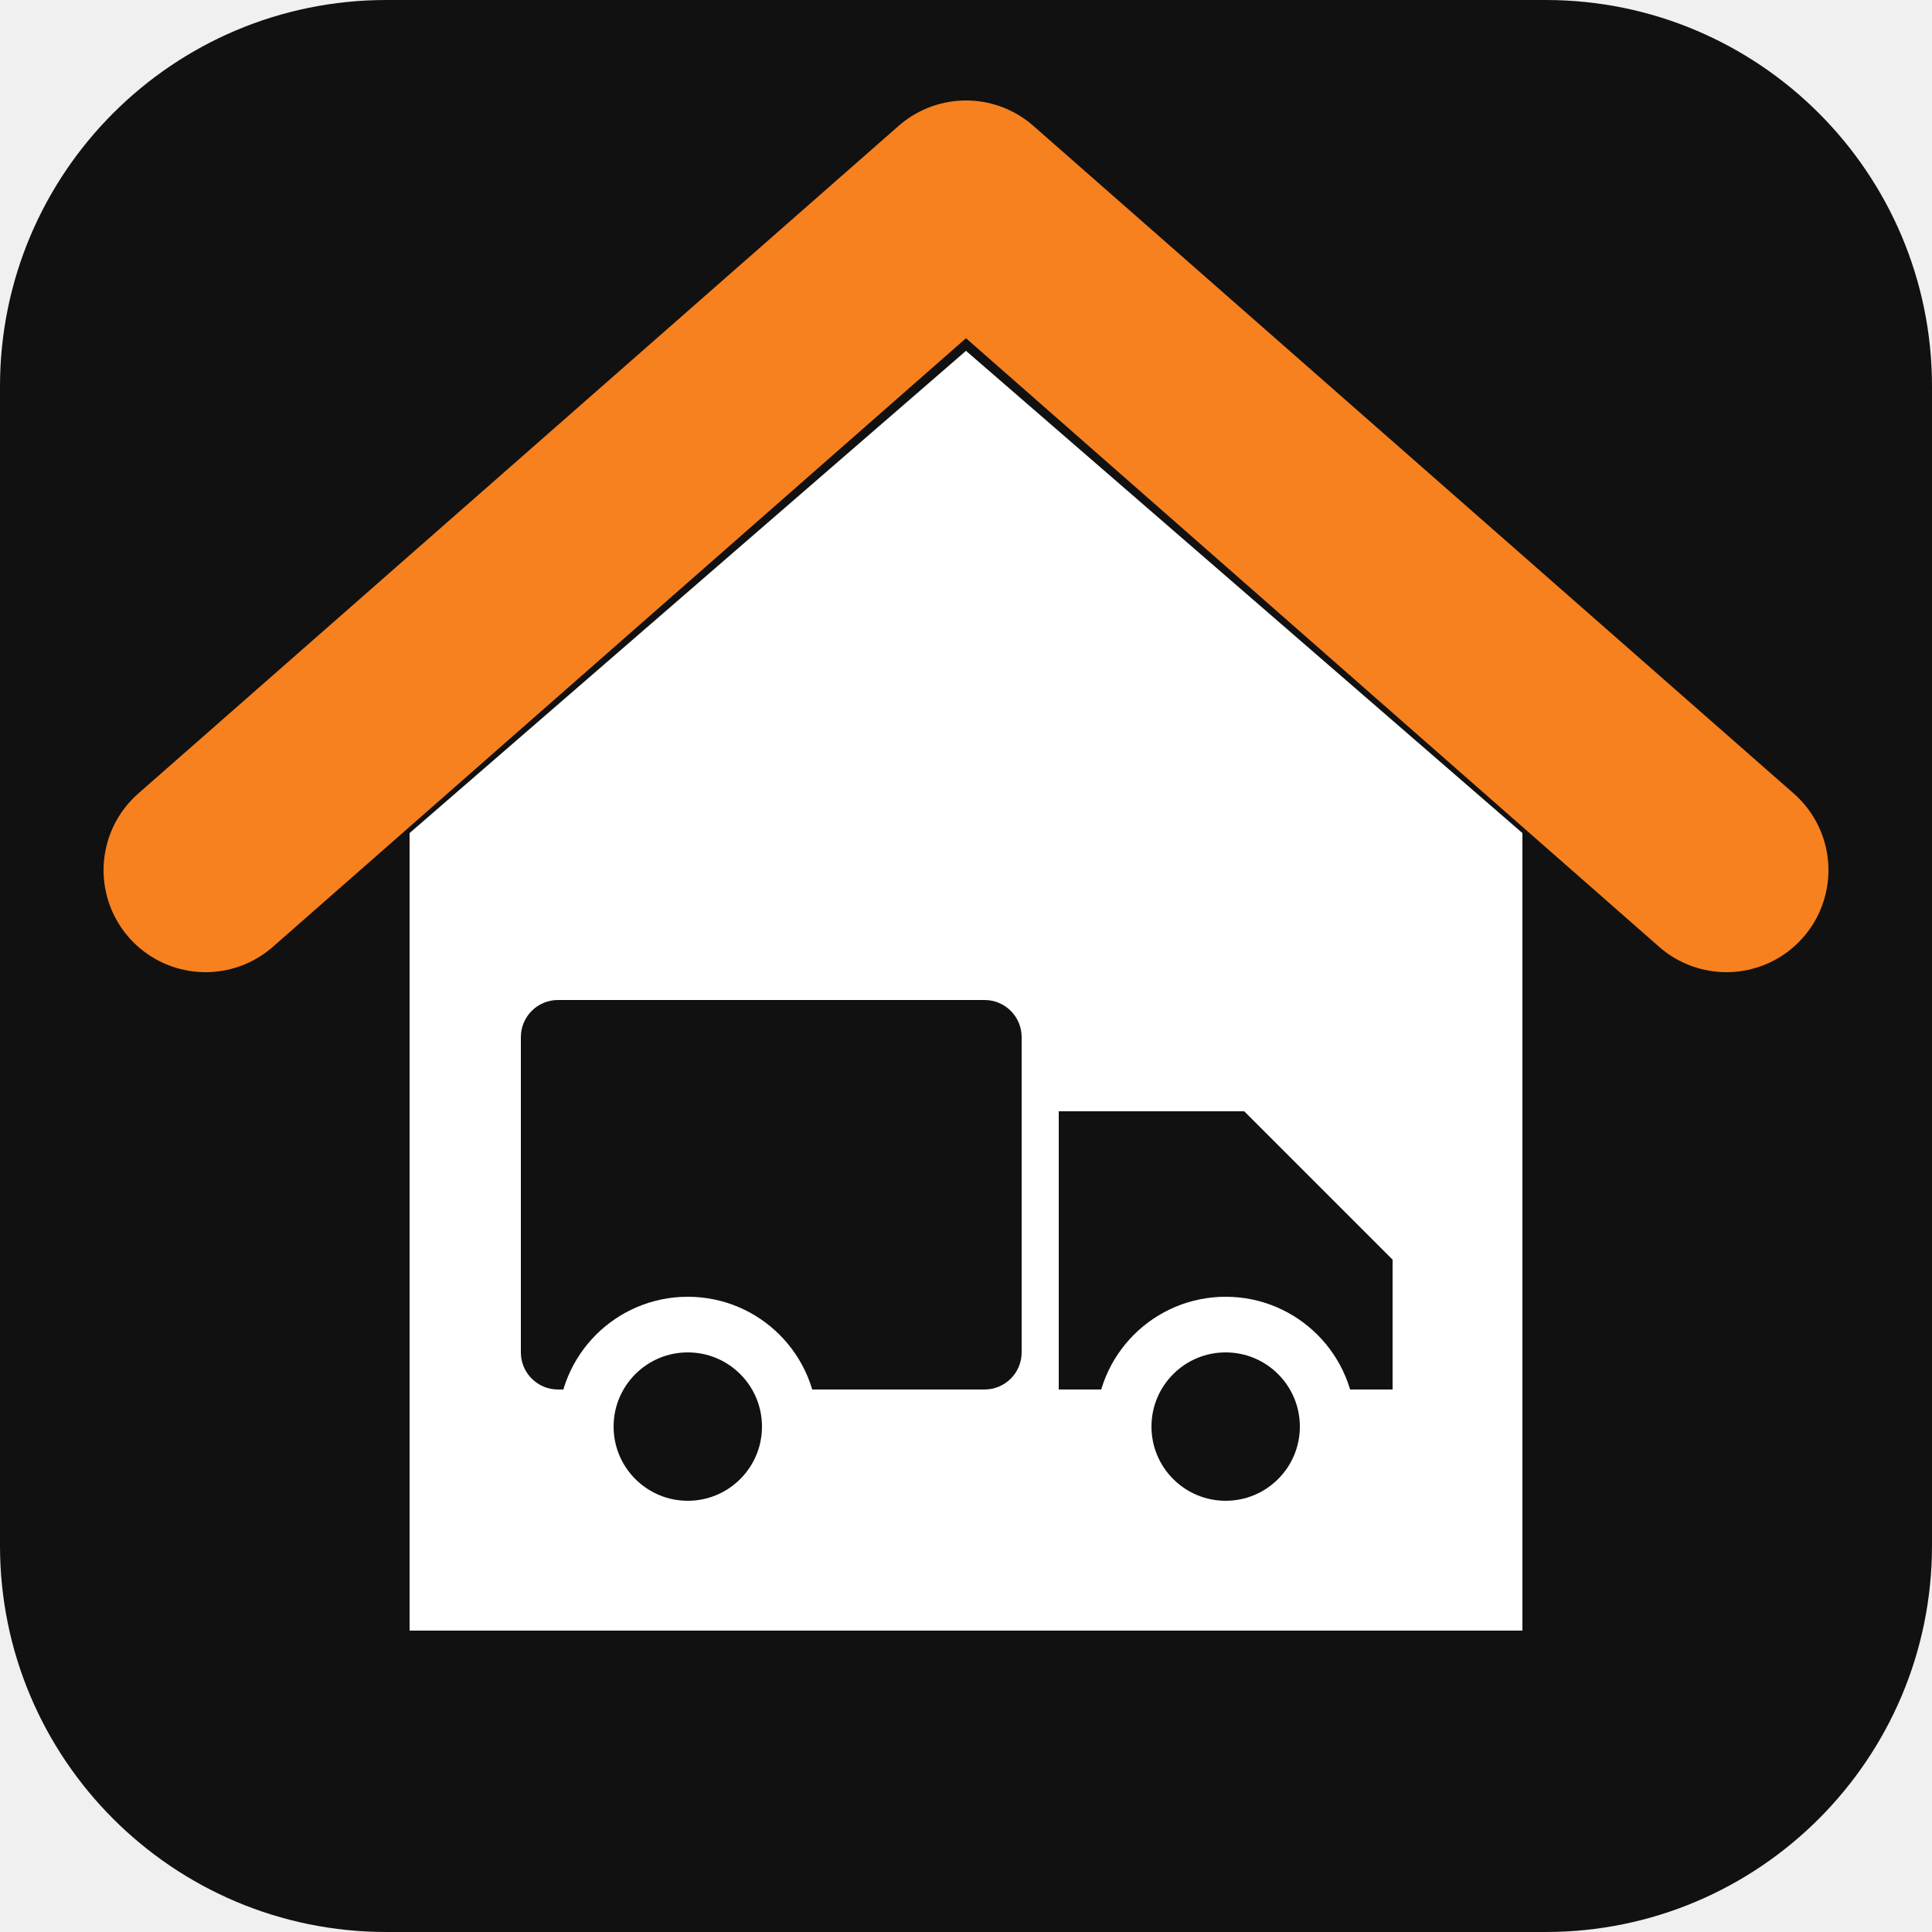
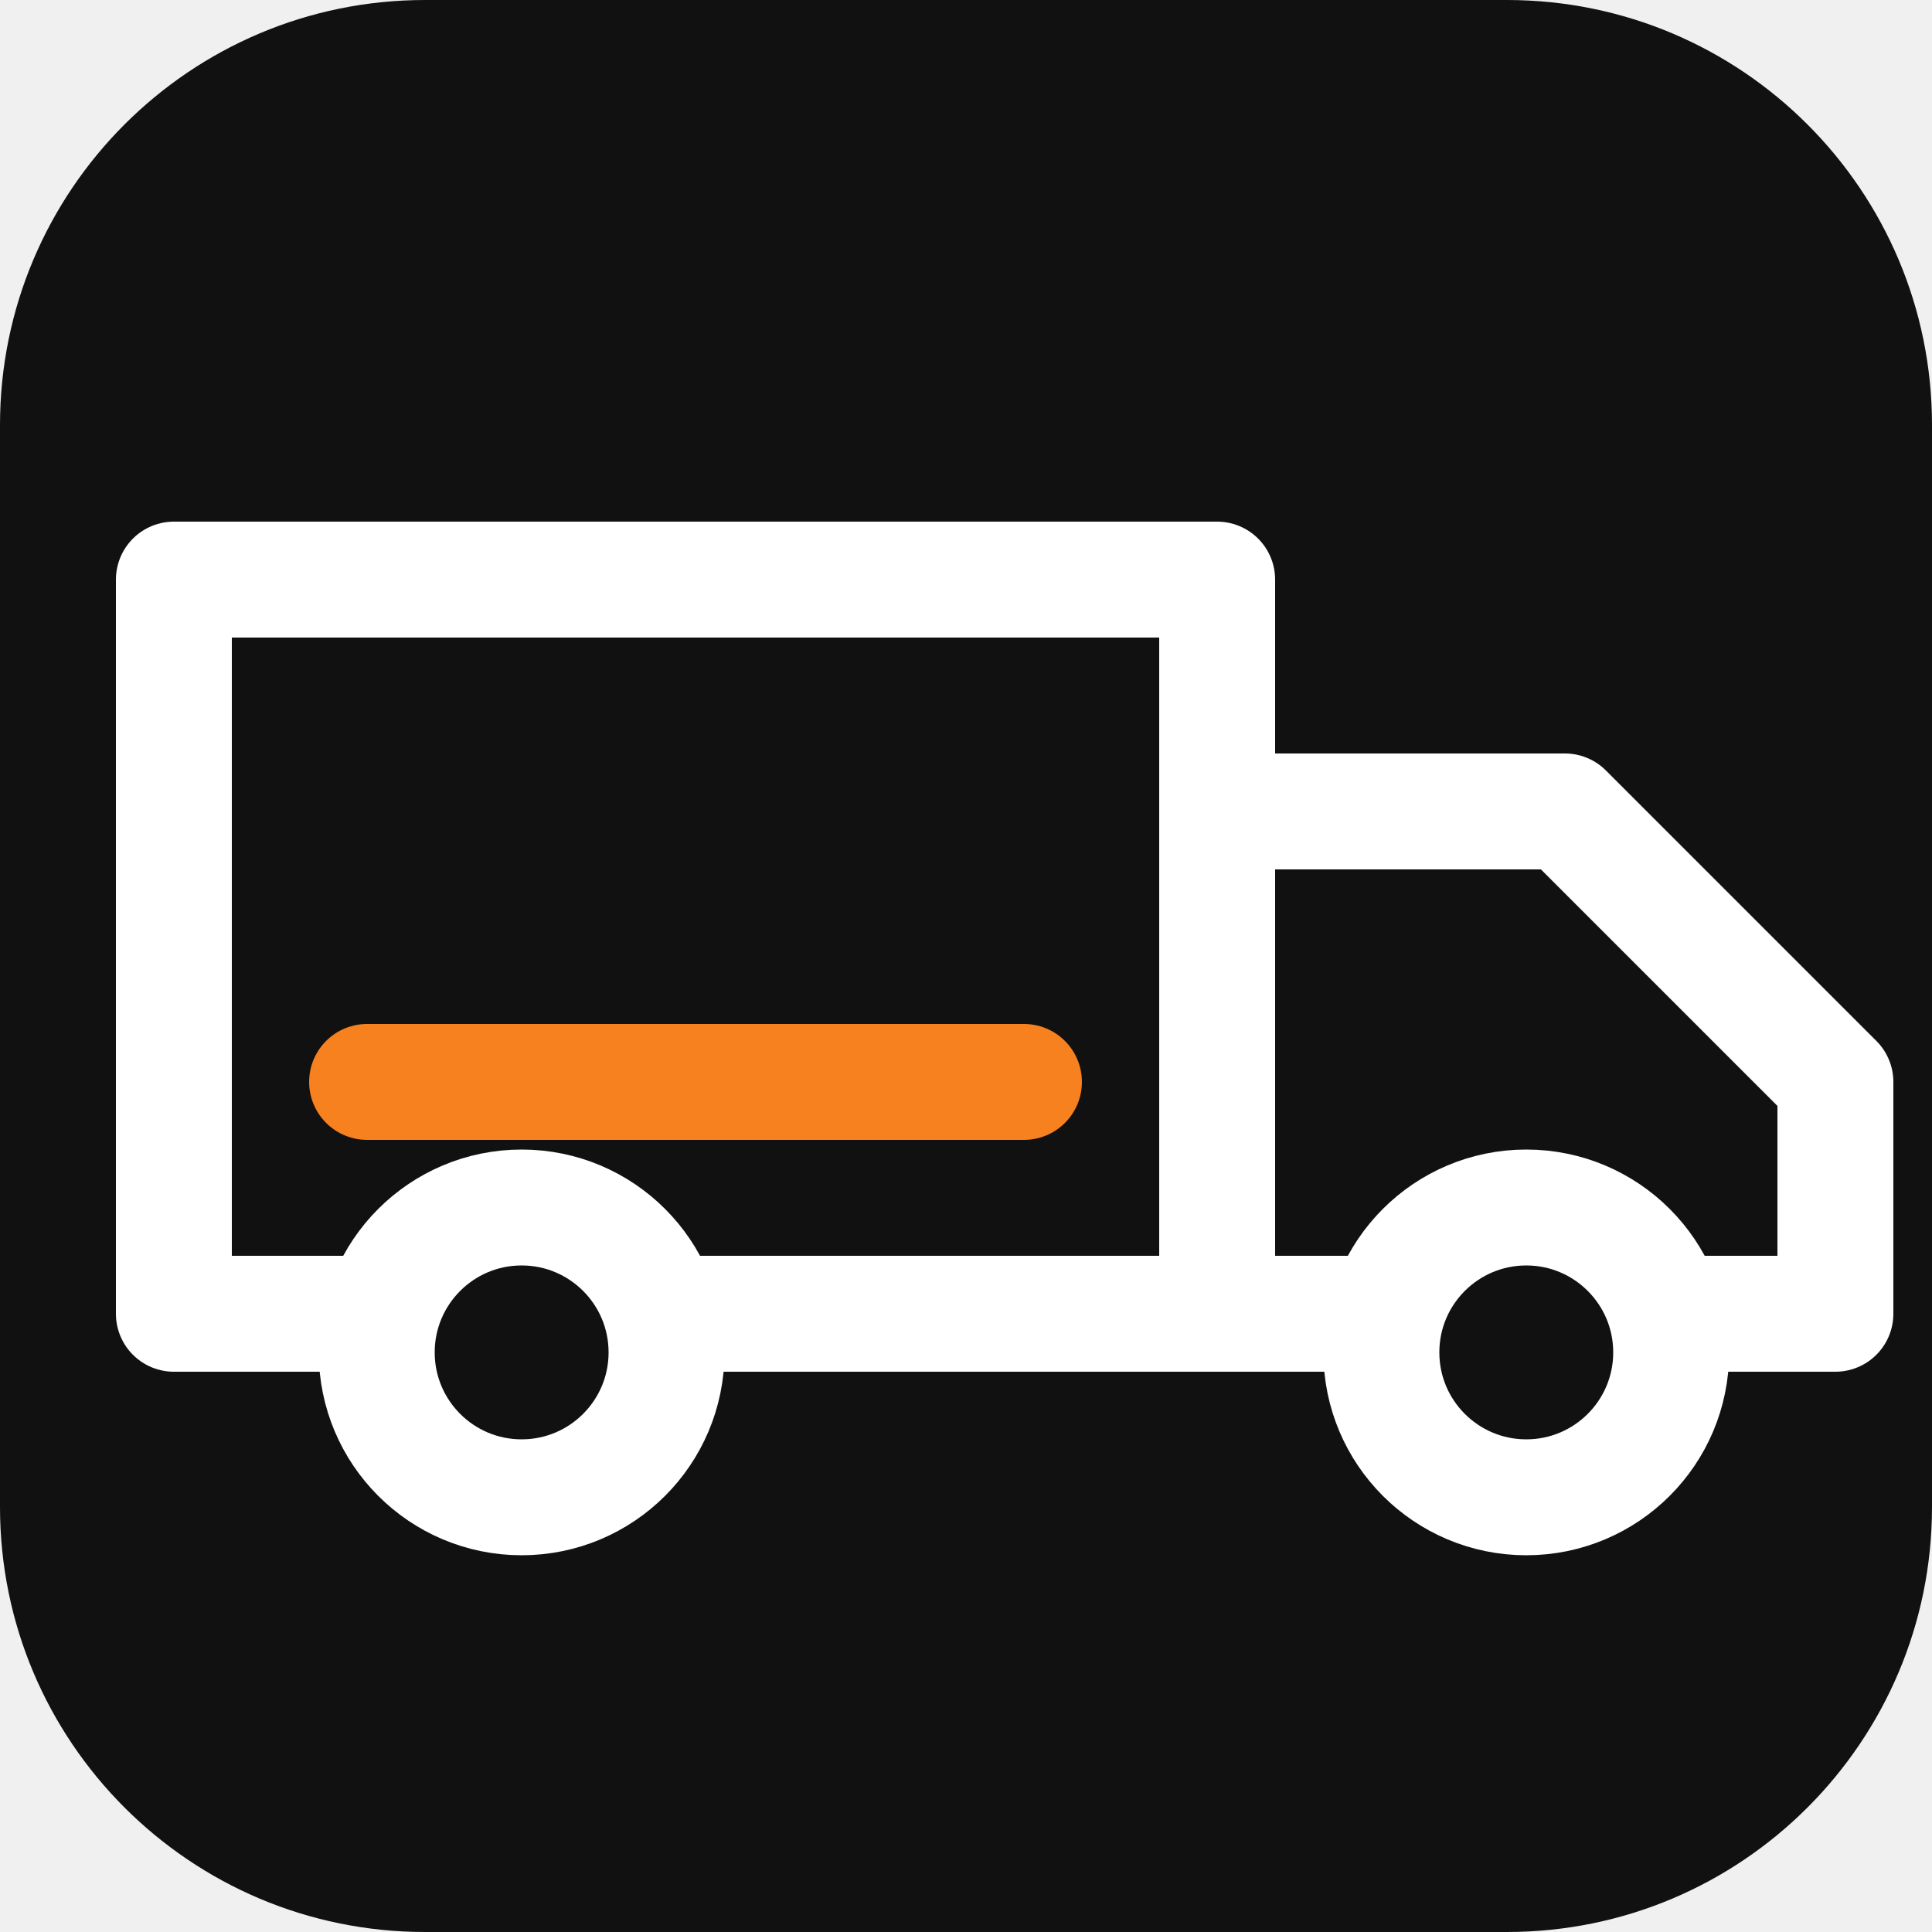
<svg xmlns="http://www.w3.org/2000/svg" viewBox="0 0 100 100" width="100" height="100">
-   <rect width="100" height="100" rx="20" fill="#111111" />
-   <g transform="translate(2 -2) scale(0.96)">
-     <path d="M20 47 L50 21 L80 47 V90 H20 Z" fill="#FFFFFF" />
-     <path d="M9 49 L50 13 L91 49" fill="none" stroke="#F7801F" stroke-width="11" stroke-linecap="round" stroke-linejoin="round" />
-     <rect x="26" y="56" width="27" height="21" rx="2" fill="#111111" />
-     <path d="M55 62 H65 L73 70 V77 H55 Z" fill="#111111" />
-     <circle cx="35" cy="79" r="5.5" fill="#111111" stroke="#FFFFFF" stroke-width="3" />
-     <circle cx="64" cy="79" r="5.5" fill="#111111" stroke="#FFFFFF" stroke-width="3" />
+   <rect width="100" height="100" rx="22" fill="#111111" />
+   <g transform="translate(5 22)" fill="none" stroke-linejoin="round" stroke-linecap="round" stroke-width="6">
+     <path d="M4 8 H58 V46 H4 Z" stroke="#FFFFFF" />
+     <path d="M58 20 H76 L90 34 V46 H58" stroke="#FFFFFF" />
+     <path d="M14 34 H48" stroke="#F7801F" />
+     <circle cx="22" cy="48" r="7.5" fill="#111111" stroke="#FFFFFF" />
+     <circle cx="74" cy="48" r="7.5" fill="#111111" stroke="#FFFFFF" />
  </g>
</svg>
